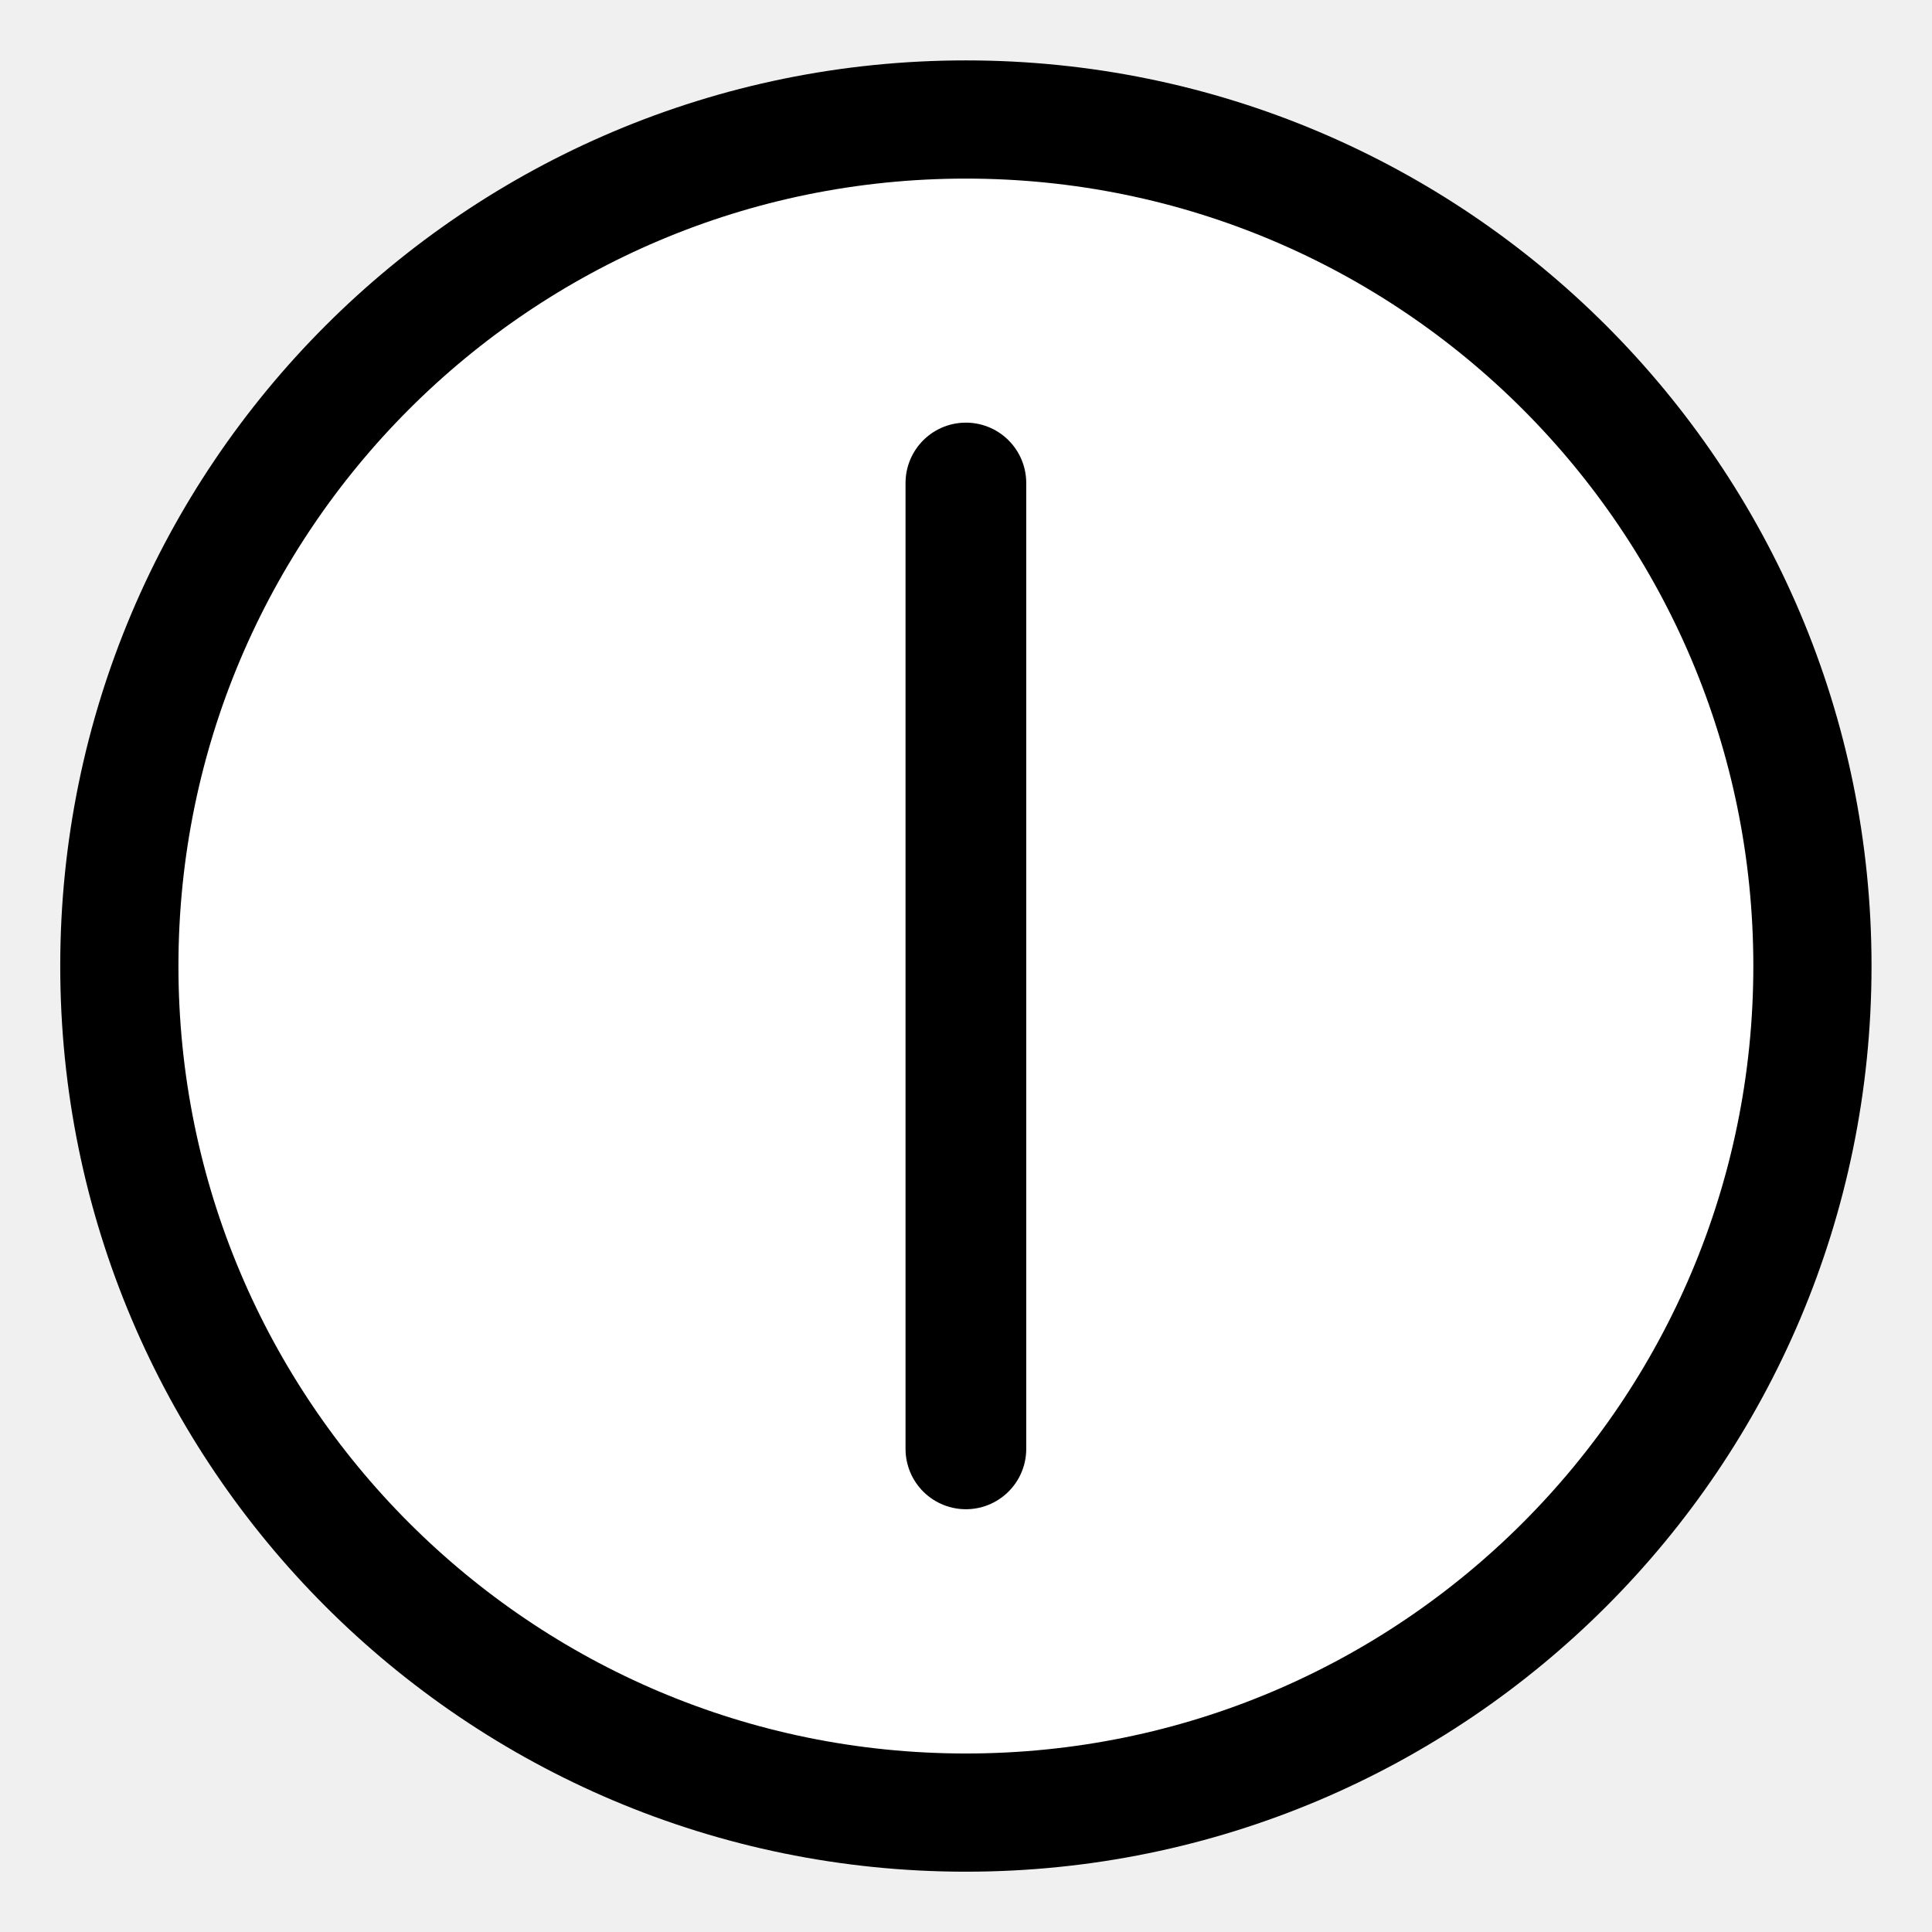
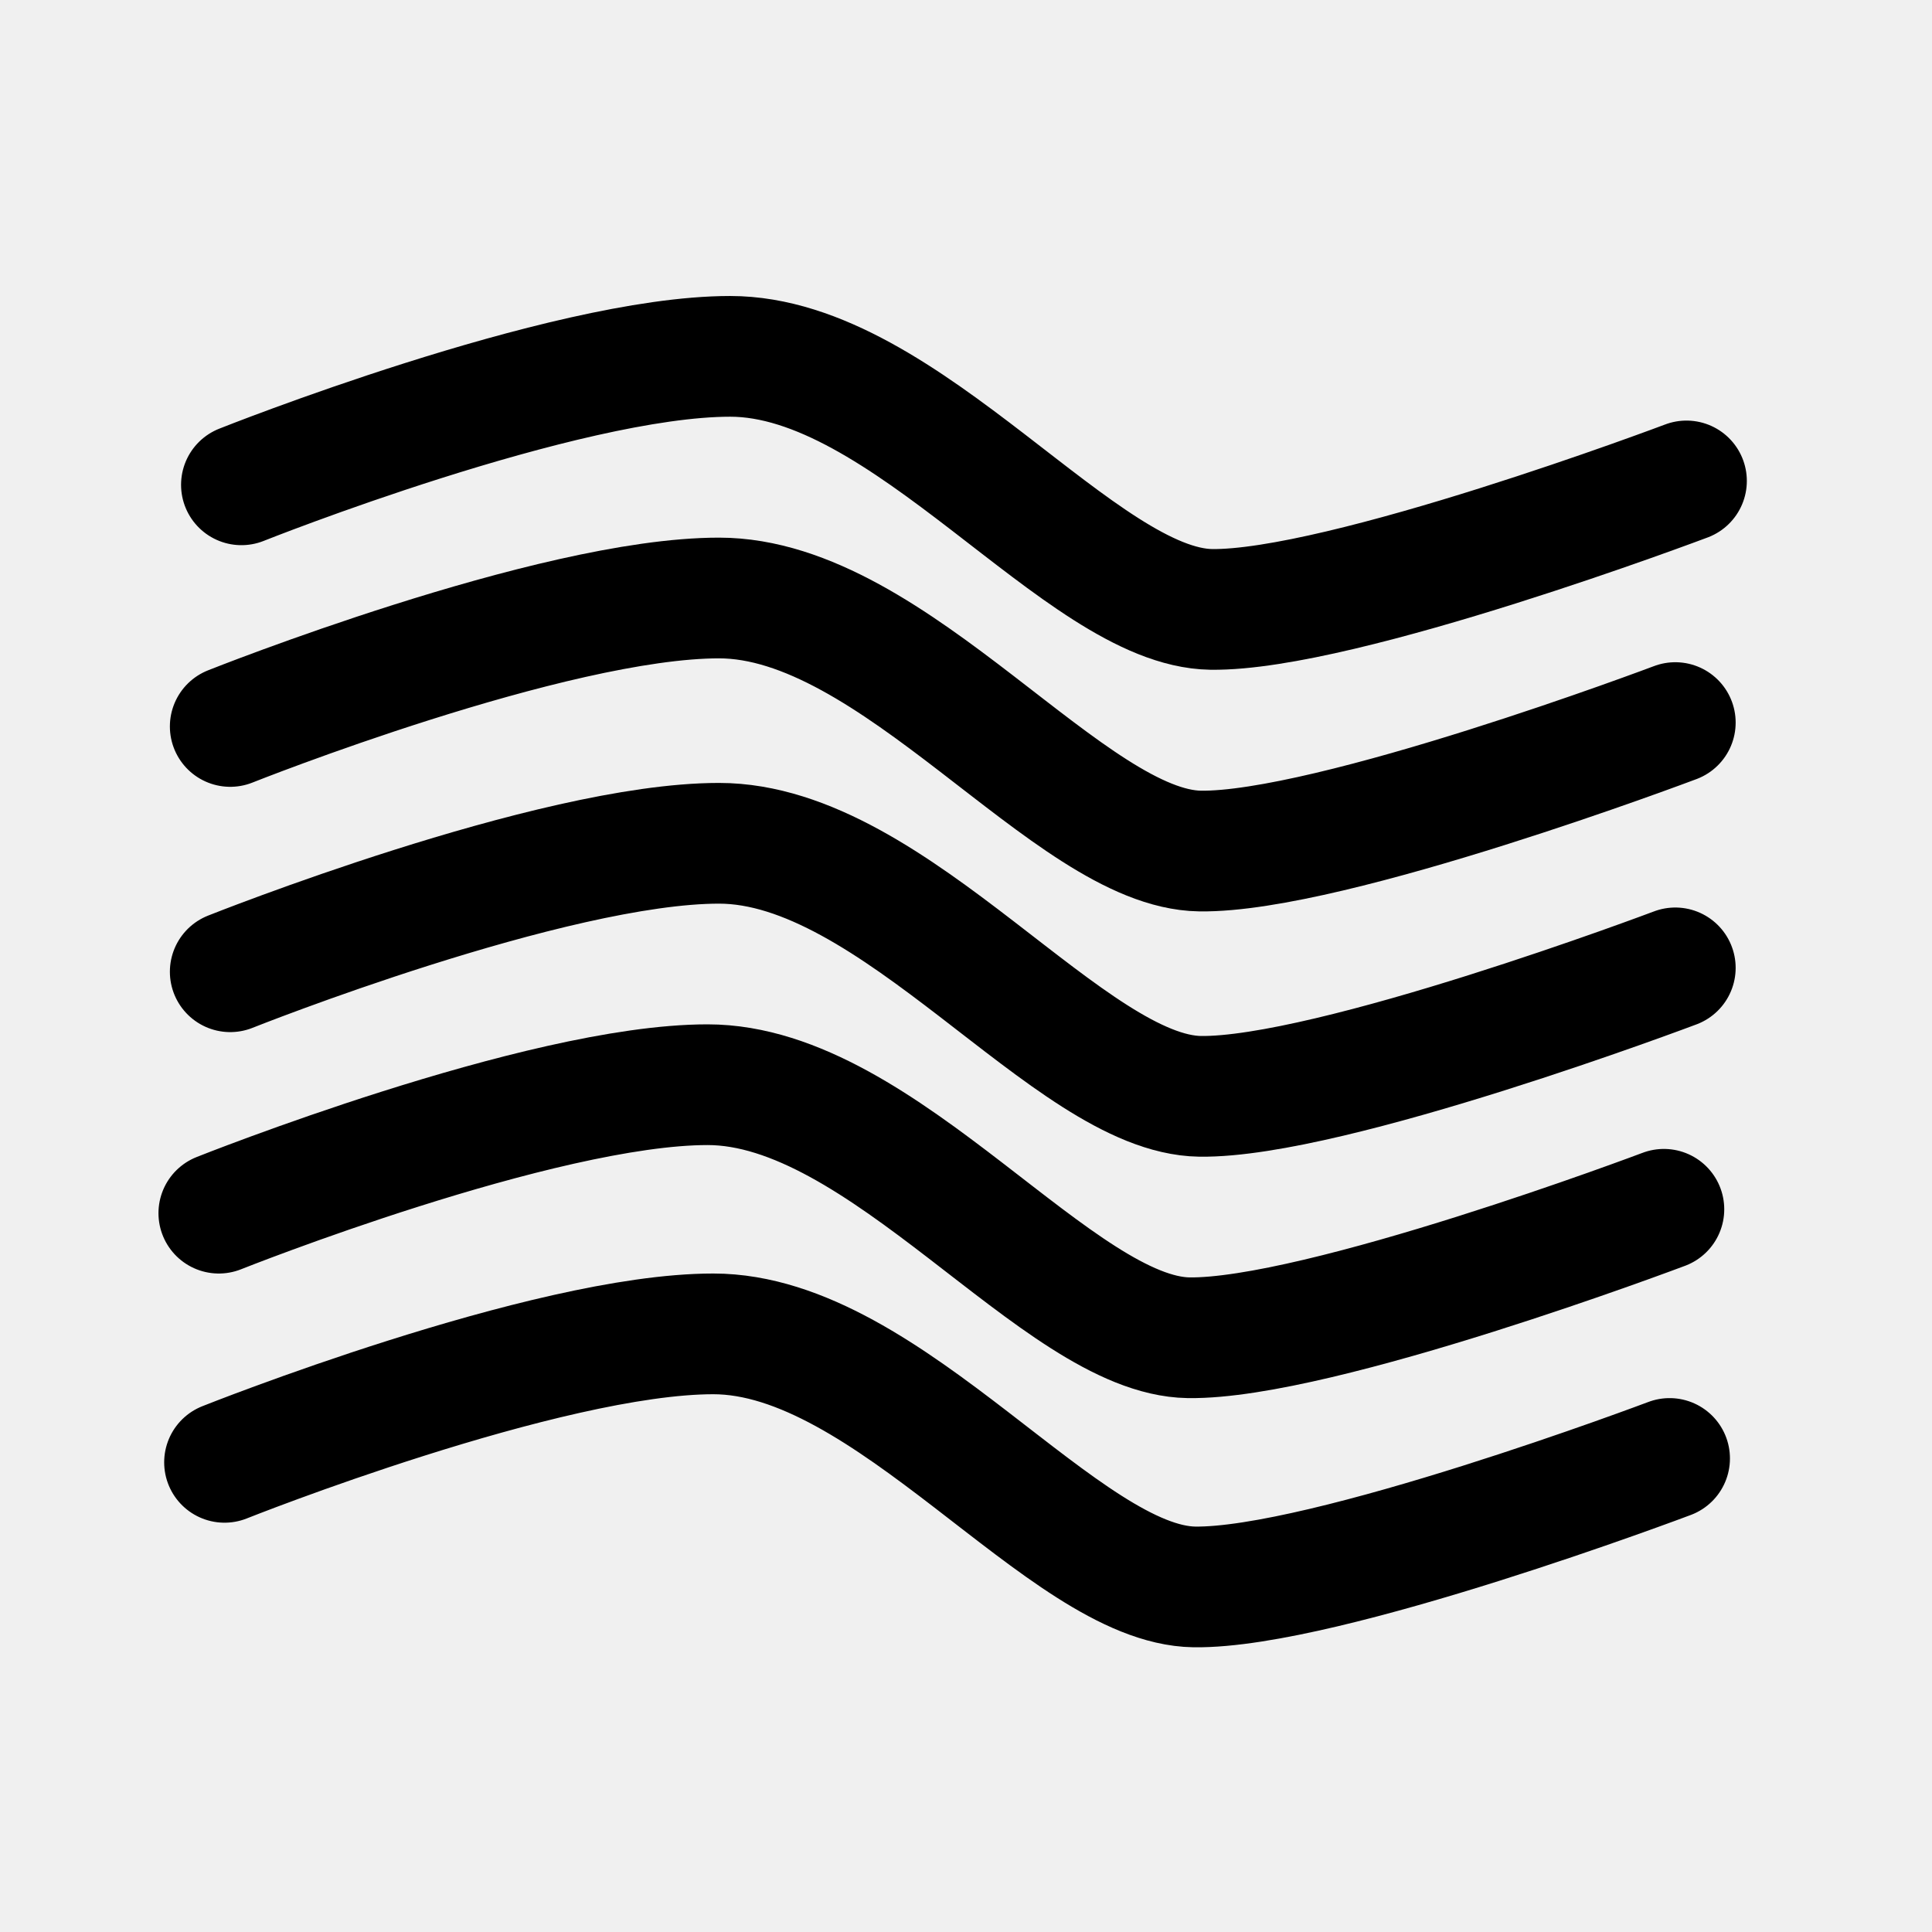
<svg xmlns="http://www.w3.org/2000/svg" id="svg8" version="1.1" viewBox="0 0 8.467 8.467" height="32" width="32">
  <defs id="defs2" />
  <g transform="translate(0,-288.5333)" id="layer1">
-     <ellipse ry="3.71" rx="3.71" cy="292.767" cx="4.233" id="path835" style="fill:#ffffff;stroke:#000000;stroke-width:0.518;stroke-linecap:round;stroke-linejoin:round;stroke-miterlimit:4;stroke-dasharray:none;stroke-opacity:1" />
-     <path id="path837" d="m 4.233,290.65 v 4.233 0" style="fill:none;stroke:#000000;stroke-width:0.529;stroke-linecap:round;stroke-linejoin:miter;stroke-opacity:1;stroke-miterlimit:4;stroke-dasharray:none" />
+     <path style="fill:none;stroke:#000000;stroke-width:0.529;stroke-linecap:round;stroke-linejoin:round;stroke-opacity:1;stroke-dasharray:none" d="m 1.058,290.658 c 0,0 1.411,-0.563 2.142,-0.563 0.773,0 1.537,1.1 2.108,1.109 0.571,0.008 2.083,-0.563 2.083,-0.563" id="path376" />
+     <path style="fill:none;stroke:#000000;stroke-width:0.529;stroke-linecap:round;stroke-linejoin:round;stroke-opacity:1;stroke-dasharray:none" d="m 1.009,291.717 c 0,0 1.411,-0.563 2.142,-0.563 0.773,0 1.537,1.1 2.108,1.109 0.571,0.008 2.083,-0.563 2.083,-0.563" id="path376-8" />
+     <path style="fill:none;stroke:#000000;stroke-width:0.529;stroke-linecap:round;stroke-linejoin:round;stroke-opacity:1;stroke-dasharray:none" d="m 1.009,292.792 c 0,0 1.411,-0.563 2.142,-0.563 0.773,0 1.537,1.1 2.108,1.109 0.571,0.008 2.083,-0.563 2.083,-0.563" id="path376-3" />
+     <path style="fill:none;stroke:#000000;stroke-width:0.529;stroke-linecap:round;stroke-linejoin:round;stroke-opacity:1;stroke-dasharray:none" d="m 0.959,293.85 c 0,0 1.411,-0.563 2.142,-0.563 0.773,0 1.537,1.1 2.108,1.109 0.571,0.008 2.083,-0.563 2.083,-0.563" id="path376-8-9" />
+     <path style="fill:none;stroke:#000000;stroke-width:0.529;stroke-linecap:round;stroke-linejoin:round;stroke-opacity:1;stroke-dasharray:none" d="m 0.984,294.942 c 0,0 1.411,-0.563 2.142,-0.563 0.773,0 1.537,1.1 2.108,1.109 0.571,0.008 2.083,-0.563 2.083,-0.563" id="path376-8-9-0" />
  </g>
</svg>
